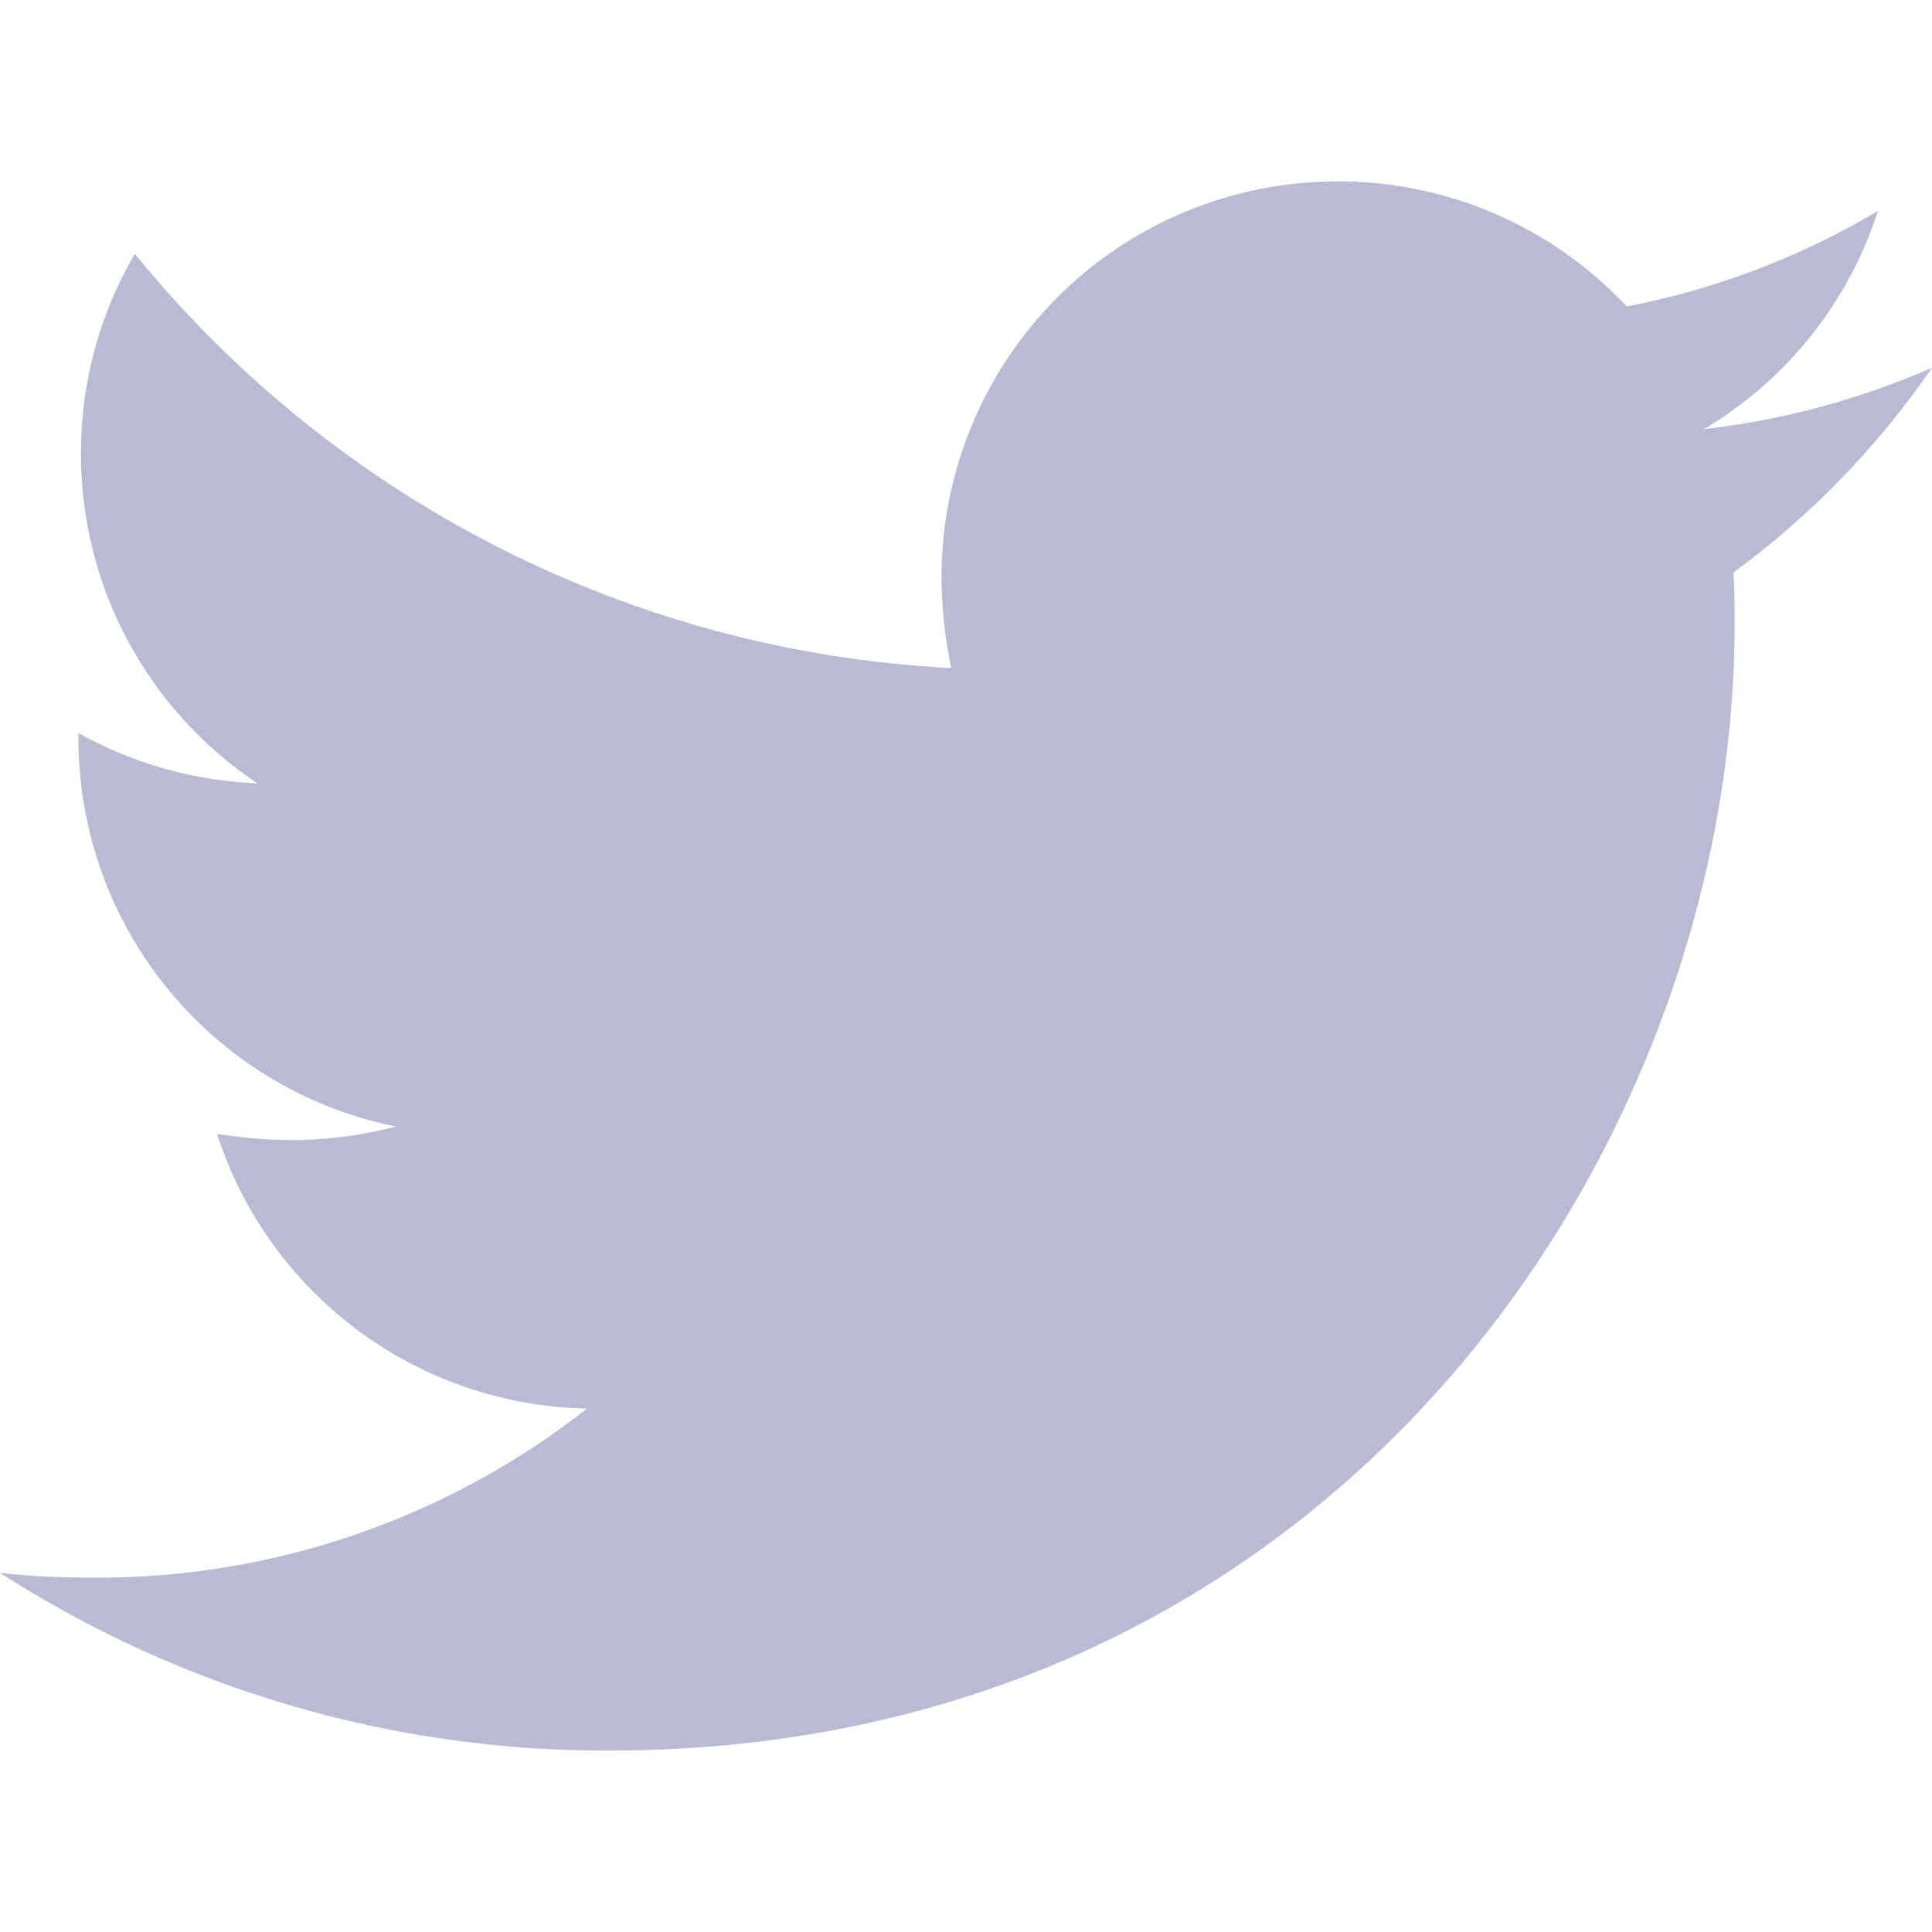
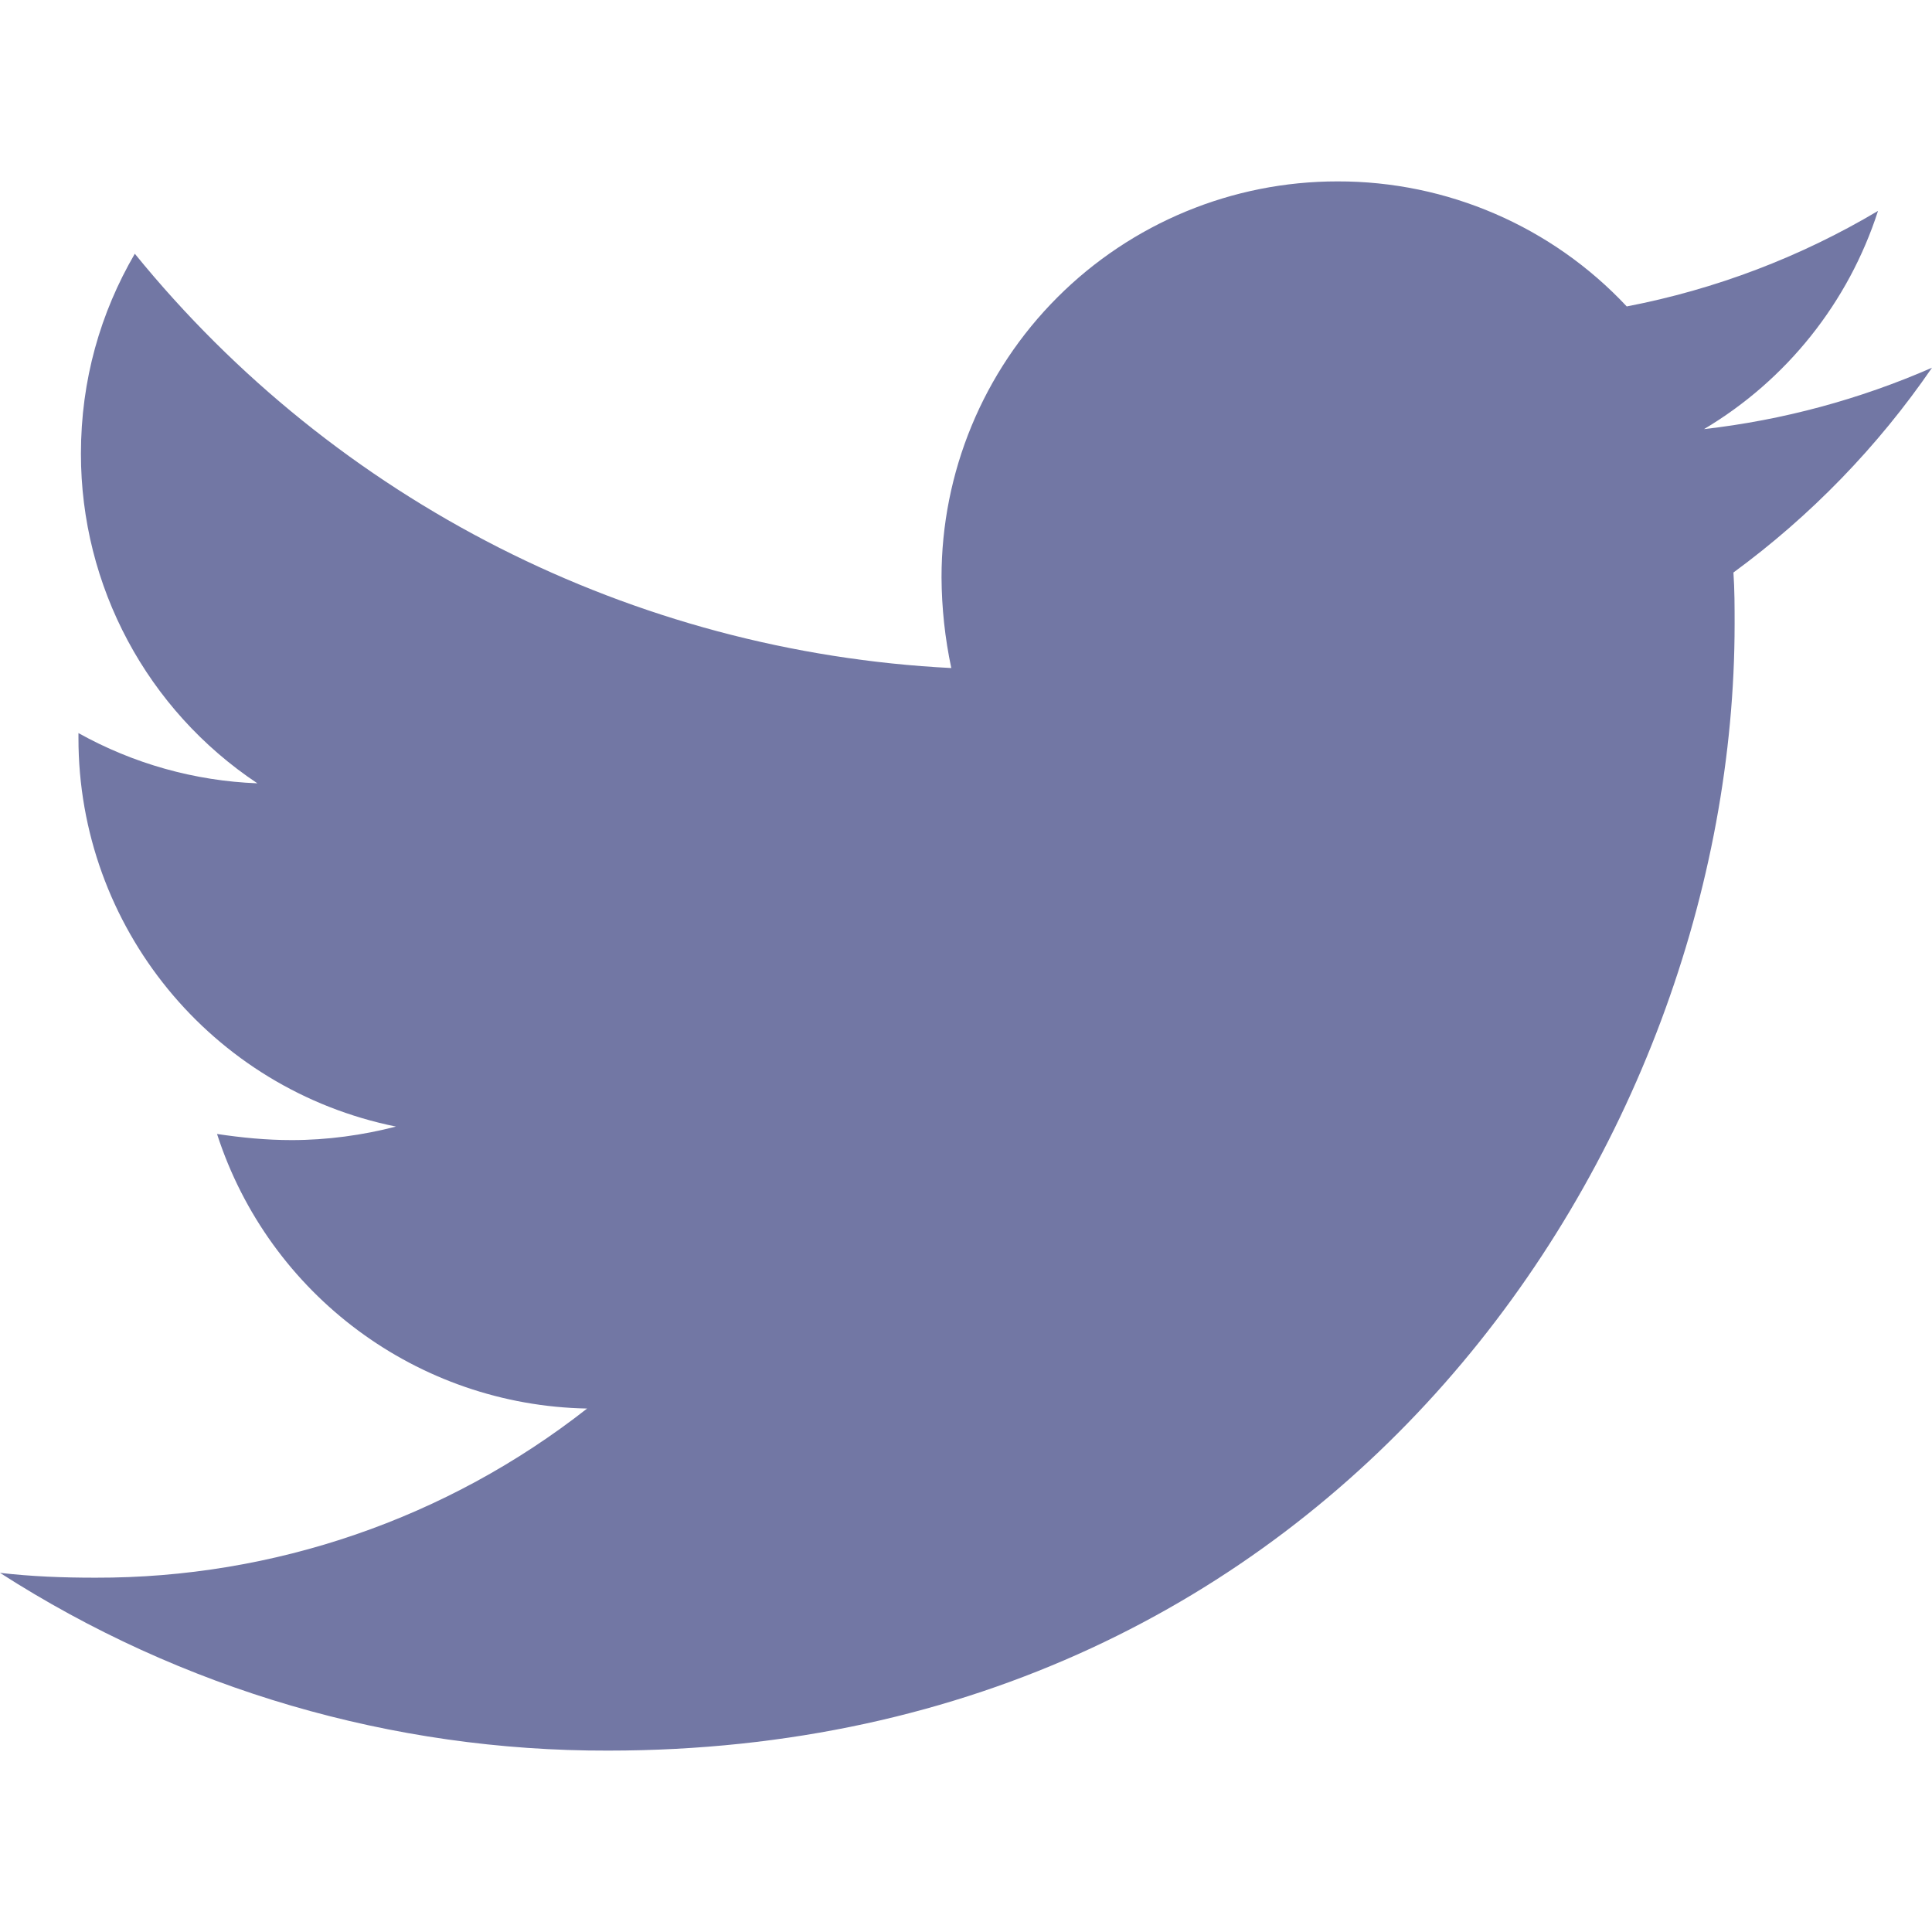
<svg xmlns="http://www.w3.org/2000/svg" width="18" height="18" viewBox="0 0 18 18" fill="none">
-   <path d="M16.15 5.334c.011.16.011.32.011.48 0 4.876-3.712 10.496-10.496 10.496A10.43 10.43 0 0 1 0 14.654c.297.034.582.045.89.045a7.388 7.388 0 0 0 4.58-1.576 3.696 3.696 0 0 1-3.448-2.558c.228.034.456.057.696.057.331 0 .663-.046.971-.126a3.69 3.69 0 0 1-2.958-3.62V6.83a3.715 3.715 0 0 0 1.667.468A3.686 3.686 0 0 1 .754 4.226c0-.685.182-1.313.502-1.862a10.486 10.486 0 0 0 7.607 3.86 4.165 4.165 0 0 1-.091-.844 3.687 3.687 0 0 1 3.689-3.69 3.68 3.68 0 0 1 2.695 1.165 7.262 7.262 0 0 0 2.341-.89 3.679 3.679 0 0 1-1.621 2.033A7.395 7.395 0 0 0 18 3.426a7.928 7.928 0 0 1-1.85 1.908z" fill="#7277A4" opacity=".5" />
+   <path d="M16.15 5.334c.011.16.011.32.011.48 0 4.876-3.712 10.496-10.496 10.496A10.43 10.43 0 0 1 0 14.654c.297.034.582.045.89.045a7.388 7.388 0 0 0 4.58-1.576 3.696 3.696 0 0 1-3.448-2.558c.228.034.456.057.696.057.331 0 .663-.046.971-.126a3.69 3.69 0 0 1-2.958-3.62V6.83a3.715 3.715 0 0 0 1.667.468A3.686 3.686 0 0 1 .754 4.226c0-.685.182-1.313.502-1.862a10.486 10.486 0 0 0 7.607 3.86 4.165 4.165 0 0 1-.091-.844 3.687 3.687 0 0 1 3.689-3.69 3.68 3.68 0 0 1 2.695 1.165 7.262 7.262 0 0 0 2.341-.89 3.679 3.679 0 0 1-1.621 2.033A7.395 7.395 0 0 0 18 3.426a7.928 7.928 0 0 1-1.85 1.908z" fill="#7277A4" />
</svg>
